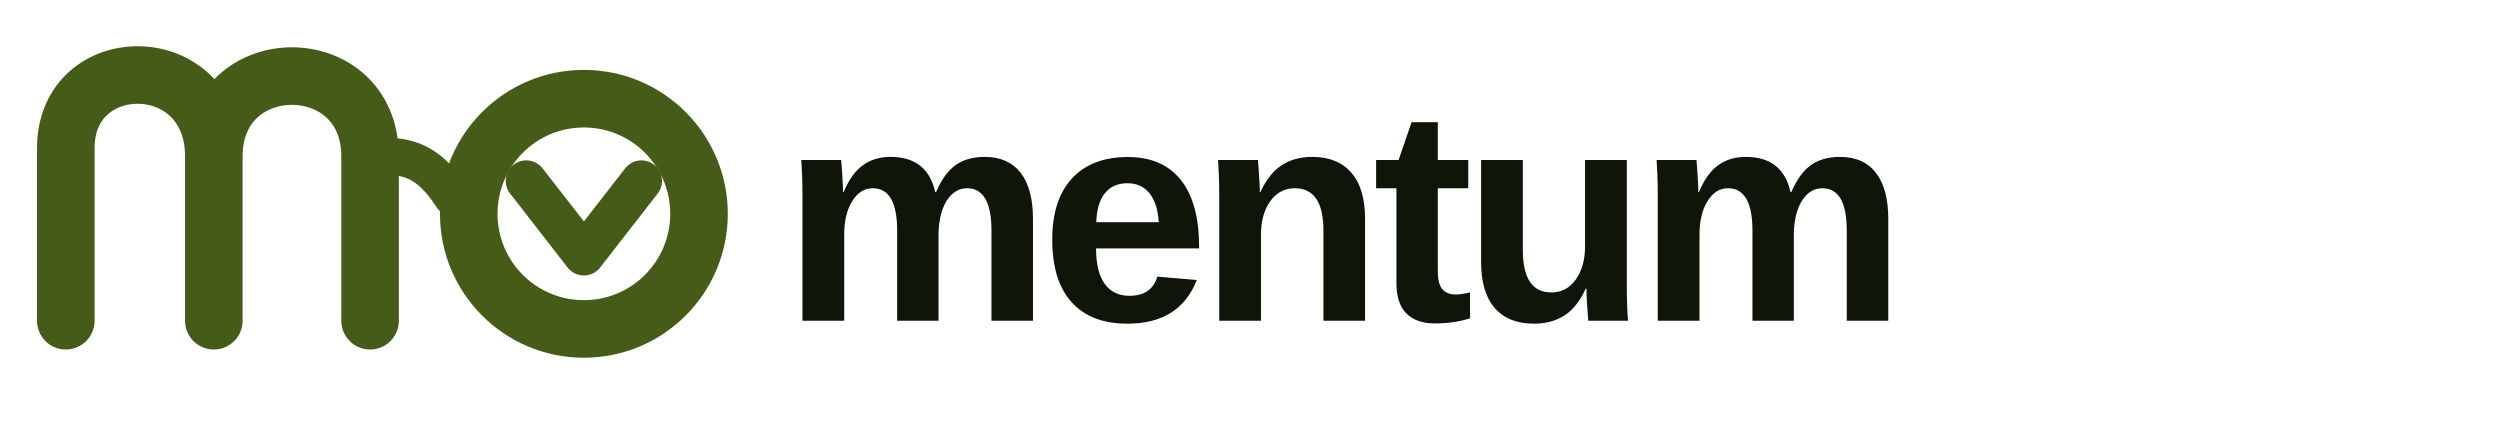
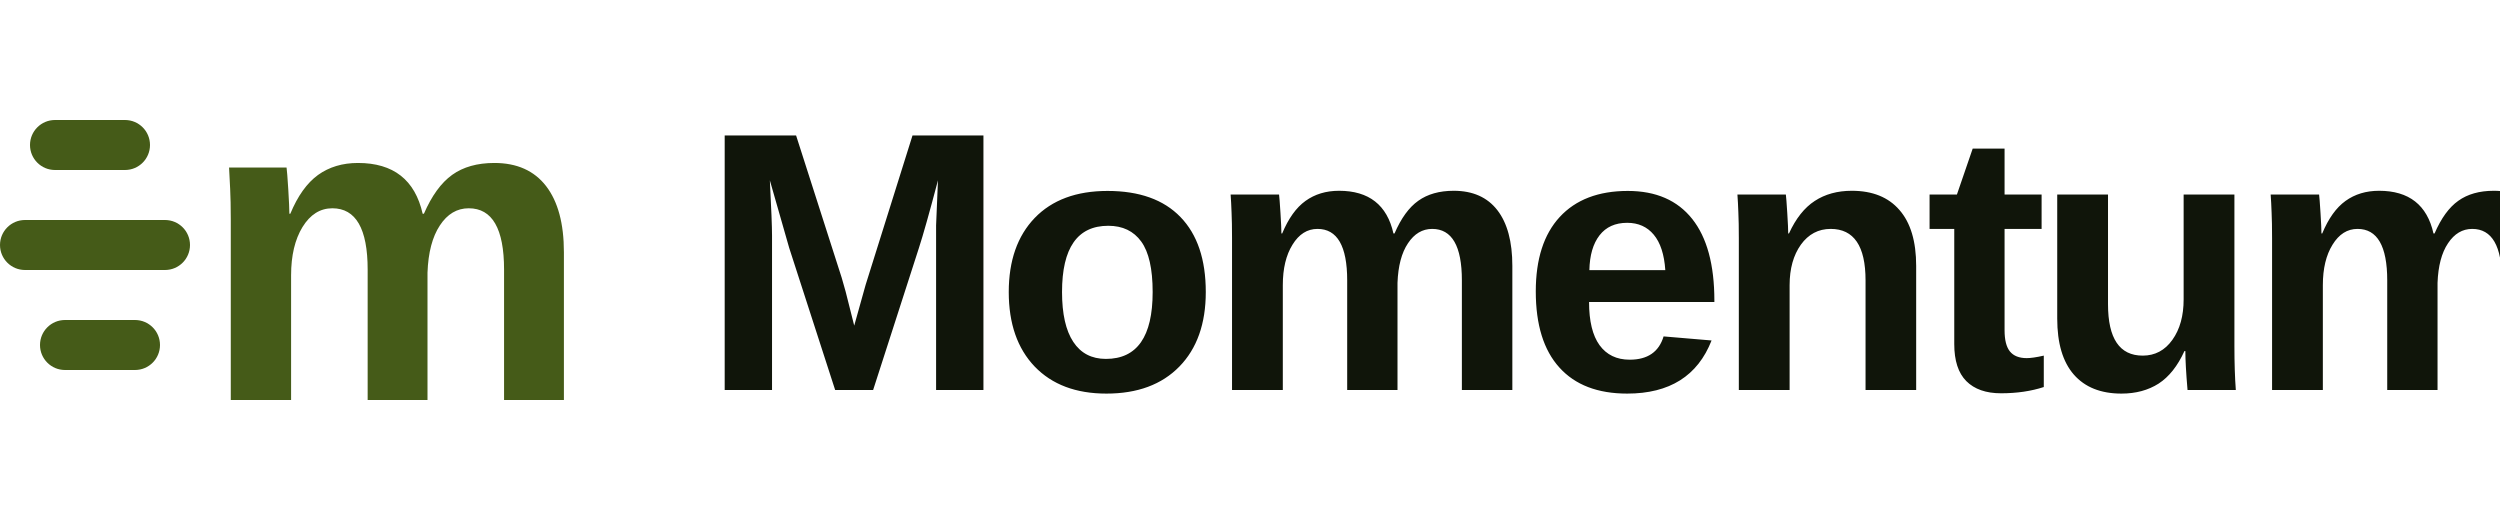
- <svg xmlns="http://www.w3.org/2000/svg" viewBox="0 0 304 52" role="img" aria-labelledby="title">
-   <g fill="none" stroke="#455b18" stroke-linecap="round" stroke-linejoin="round">
-     <path d="M8 39V18c0-12 18-12 18 1v20m0-20c0-13 19-13 19 0v20" stroke-width="7" />
-     <path d="M47 19c4 0 6 2 8 5" stroke-width="4.5" />
-     <circle cx="71" cy="26" r="14" stroke-width="7" />
-     <path d="M64 22l7 9 7-9" stroke-width="5" />
+ <svg xmlns="http://www.w3.org/2000/svg" viewBox="0 0 250 52" role="img" aria-labelledby="title">
+   <g fill="#455b18">
+     <rect x="3" y="12" width="12" height="5" rx="2.5" />
+     <rect x="0" y="22" width="19" height="5" rx="2.5" />
+     <rect x="4" y="32" width="12" height="5" rx="2.5" />
+     <text x="20" y="40" font-family="Arial, sans-serif" font-size="44" font-weight="900" letter-spacing="-6">m</text>
  </g>
-   <text x="95" y="39" fill="#10150a" font-family="Inter Tight, Arial, sans-serif" font-size="37" font-weight="600" letter-spacing="-1.4">mentum</text>
+   <text x="70" y="39" fill="#10150a" font-family="Inter Tight, Arial, sans-serif" font-size="37" font-weight="600" letter-spacing="-1.4">Momentum</text>
</svg>
